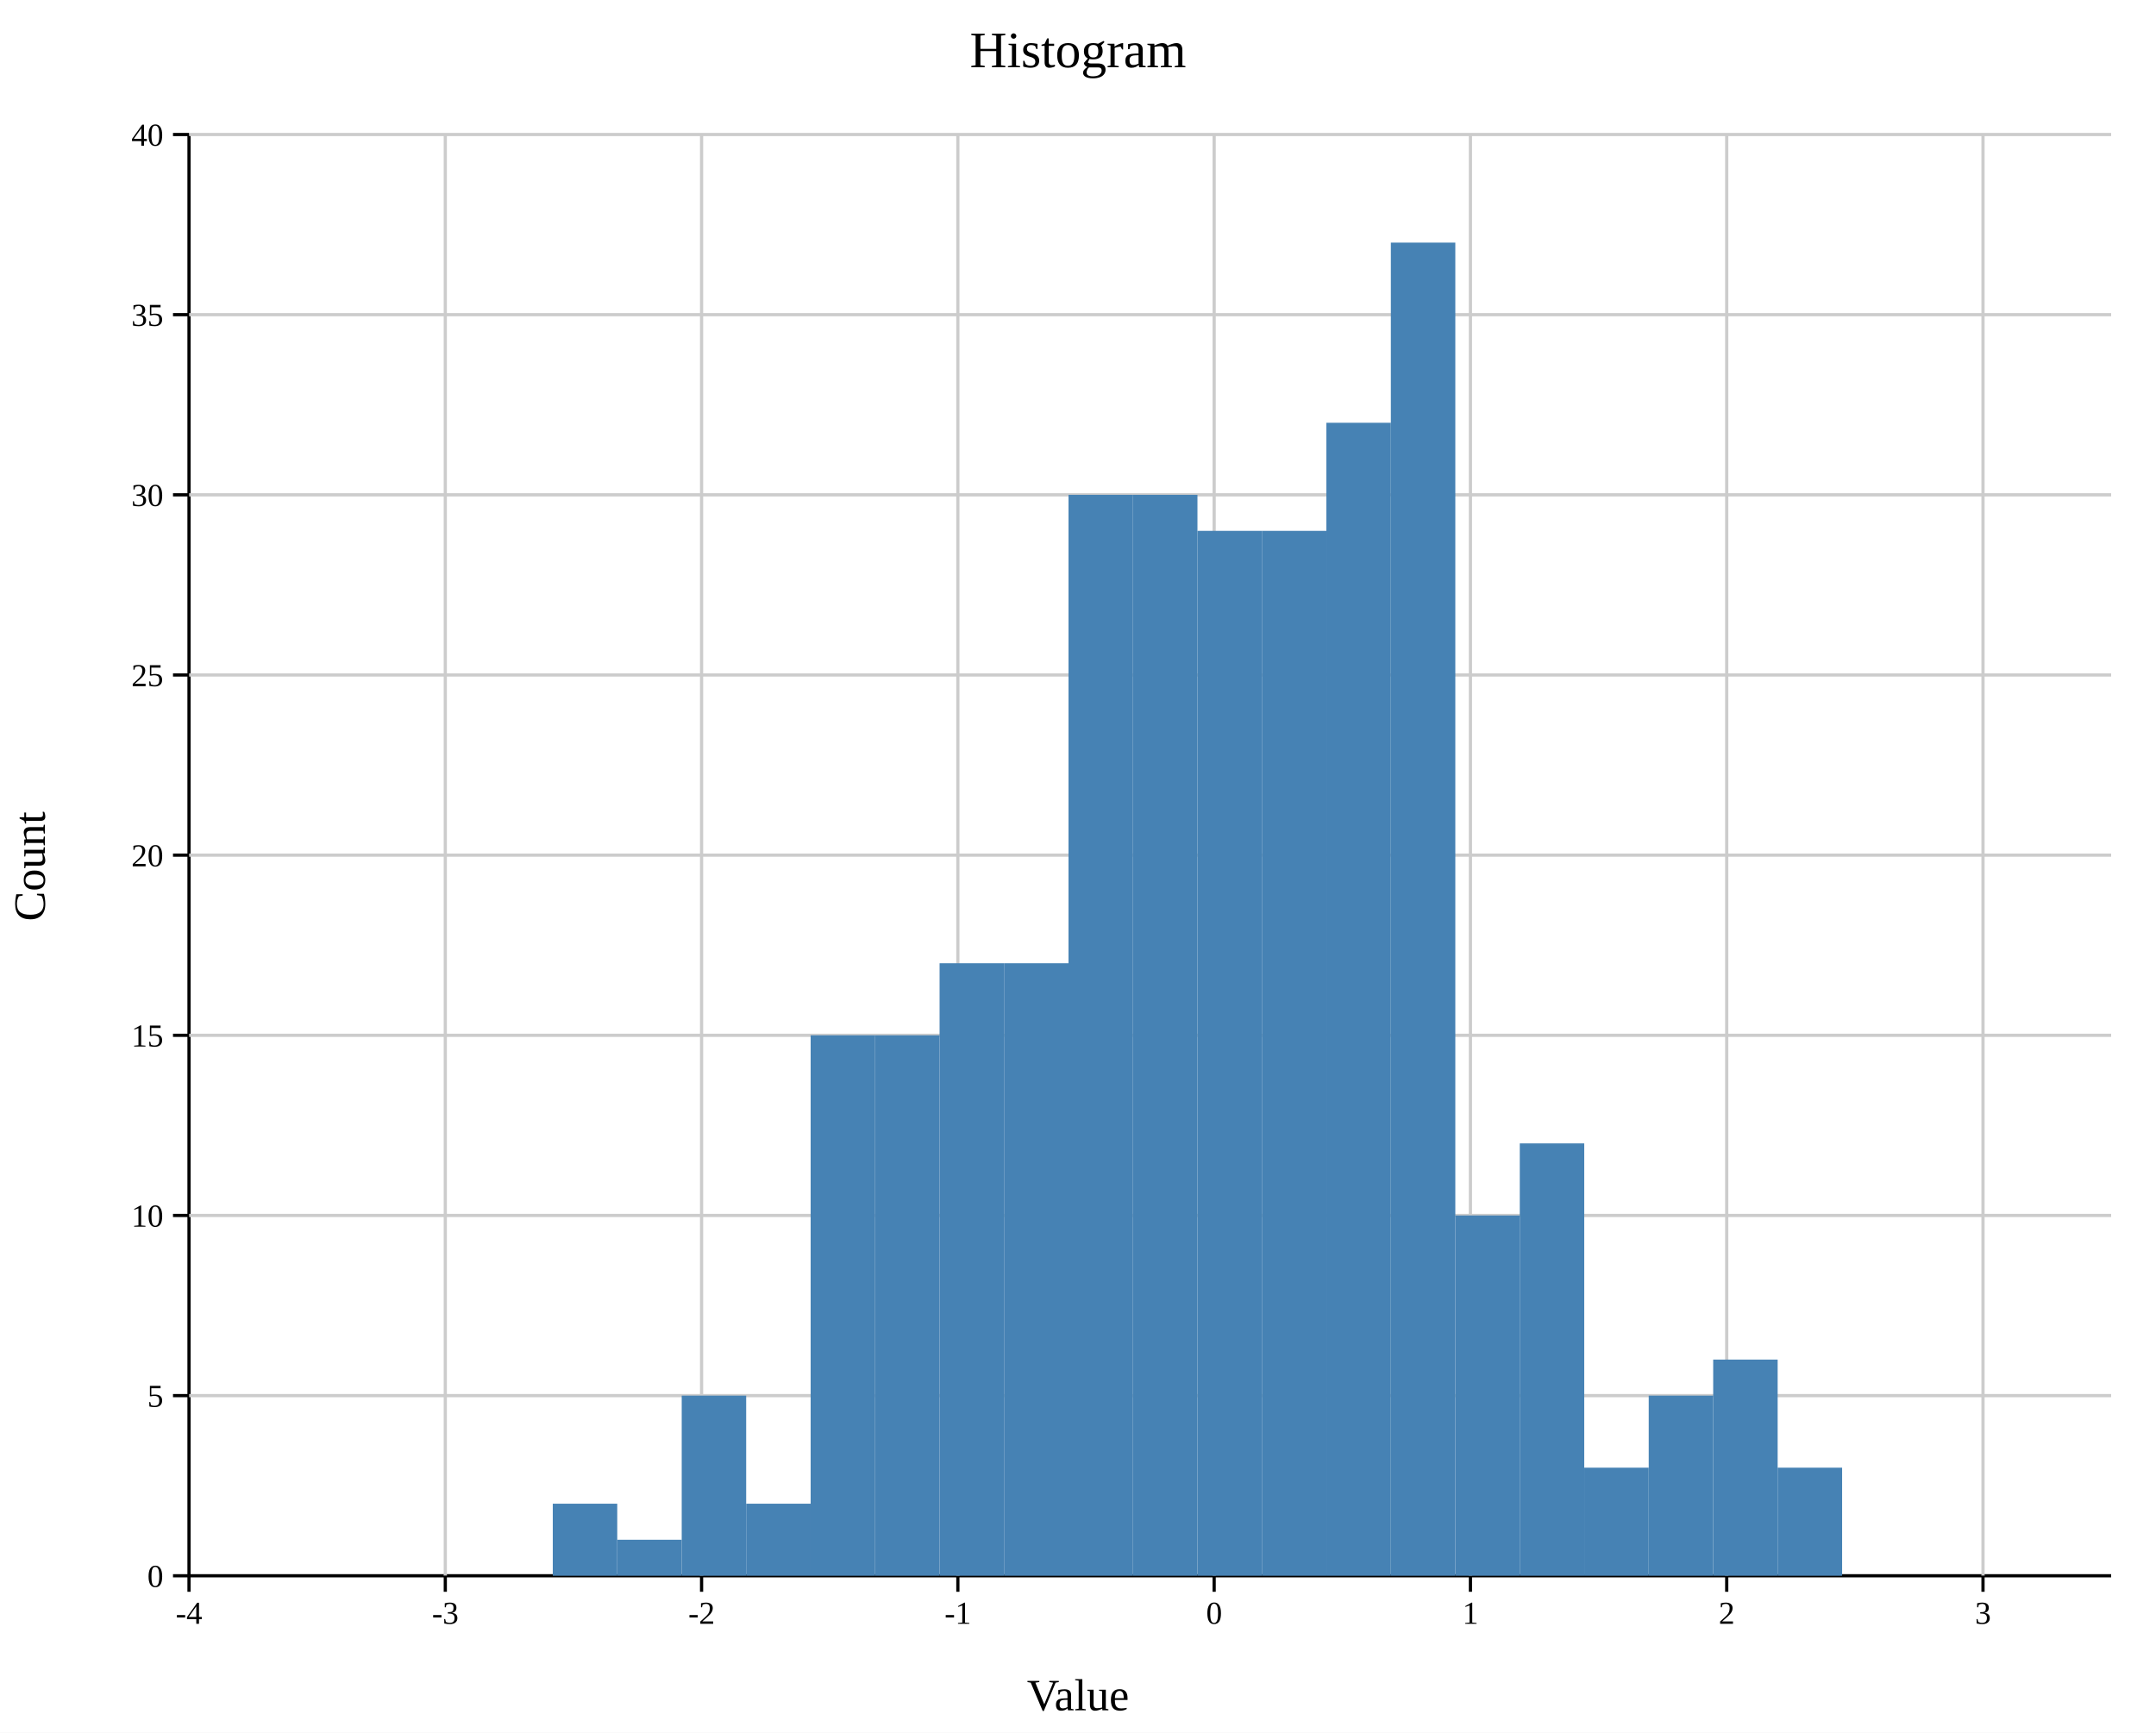
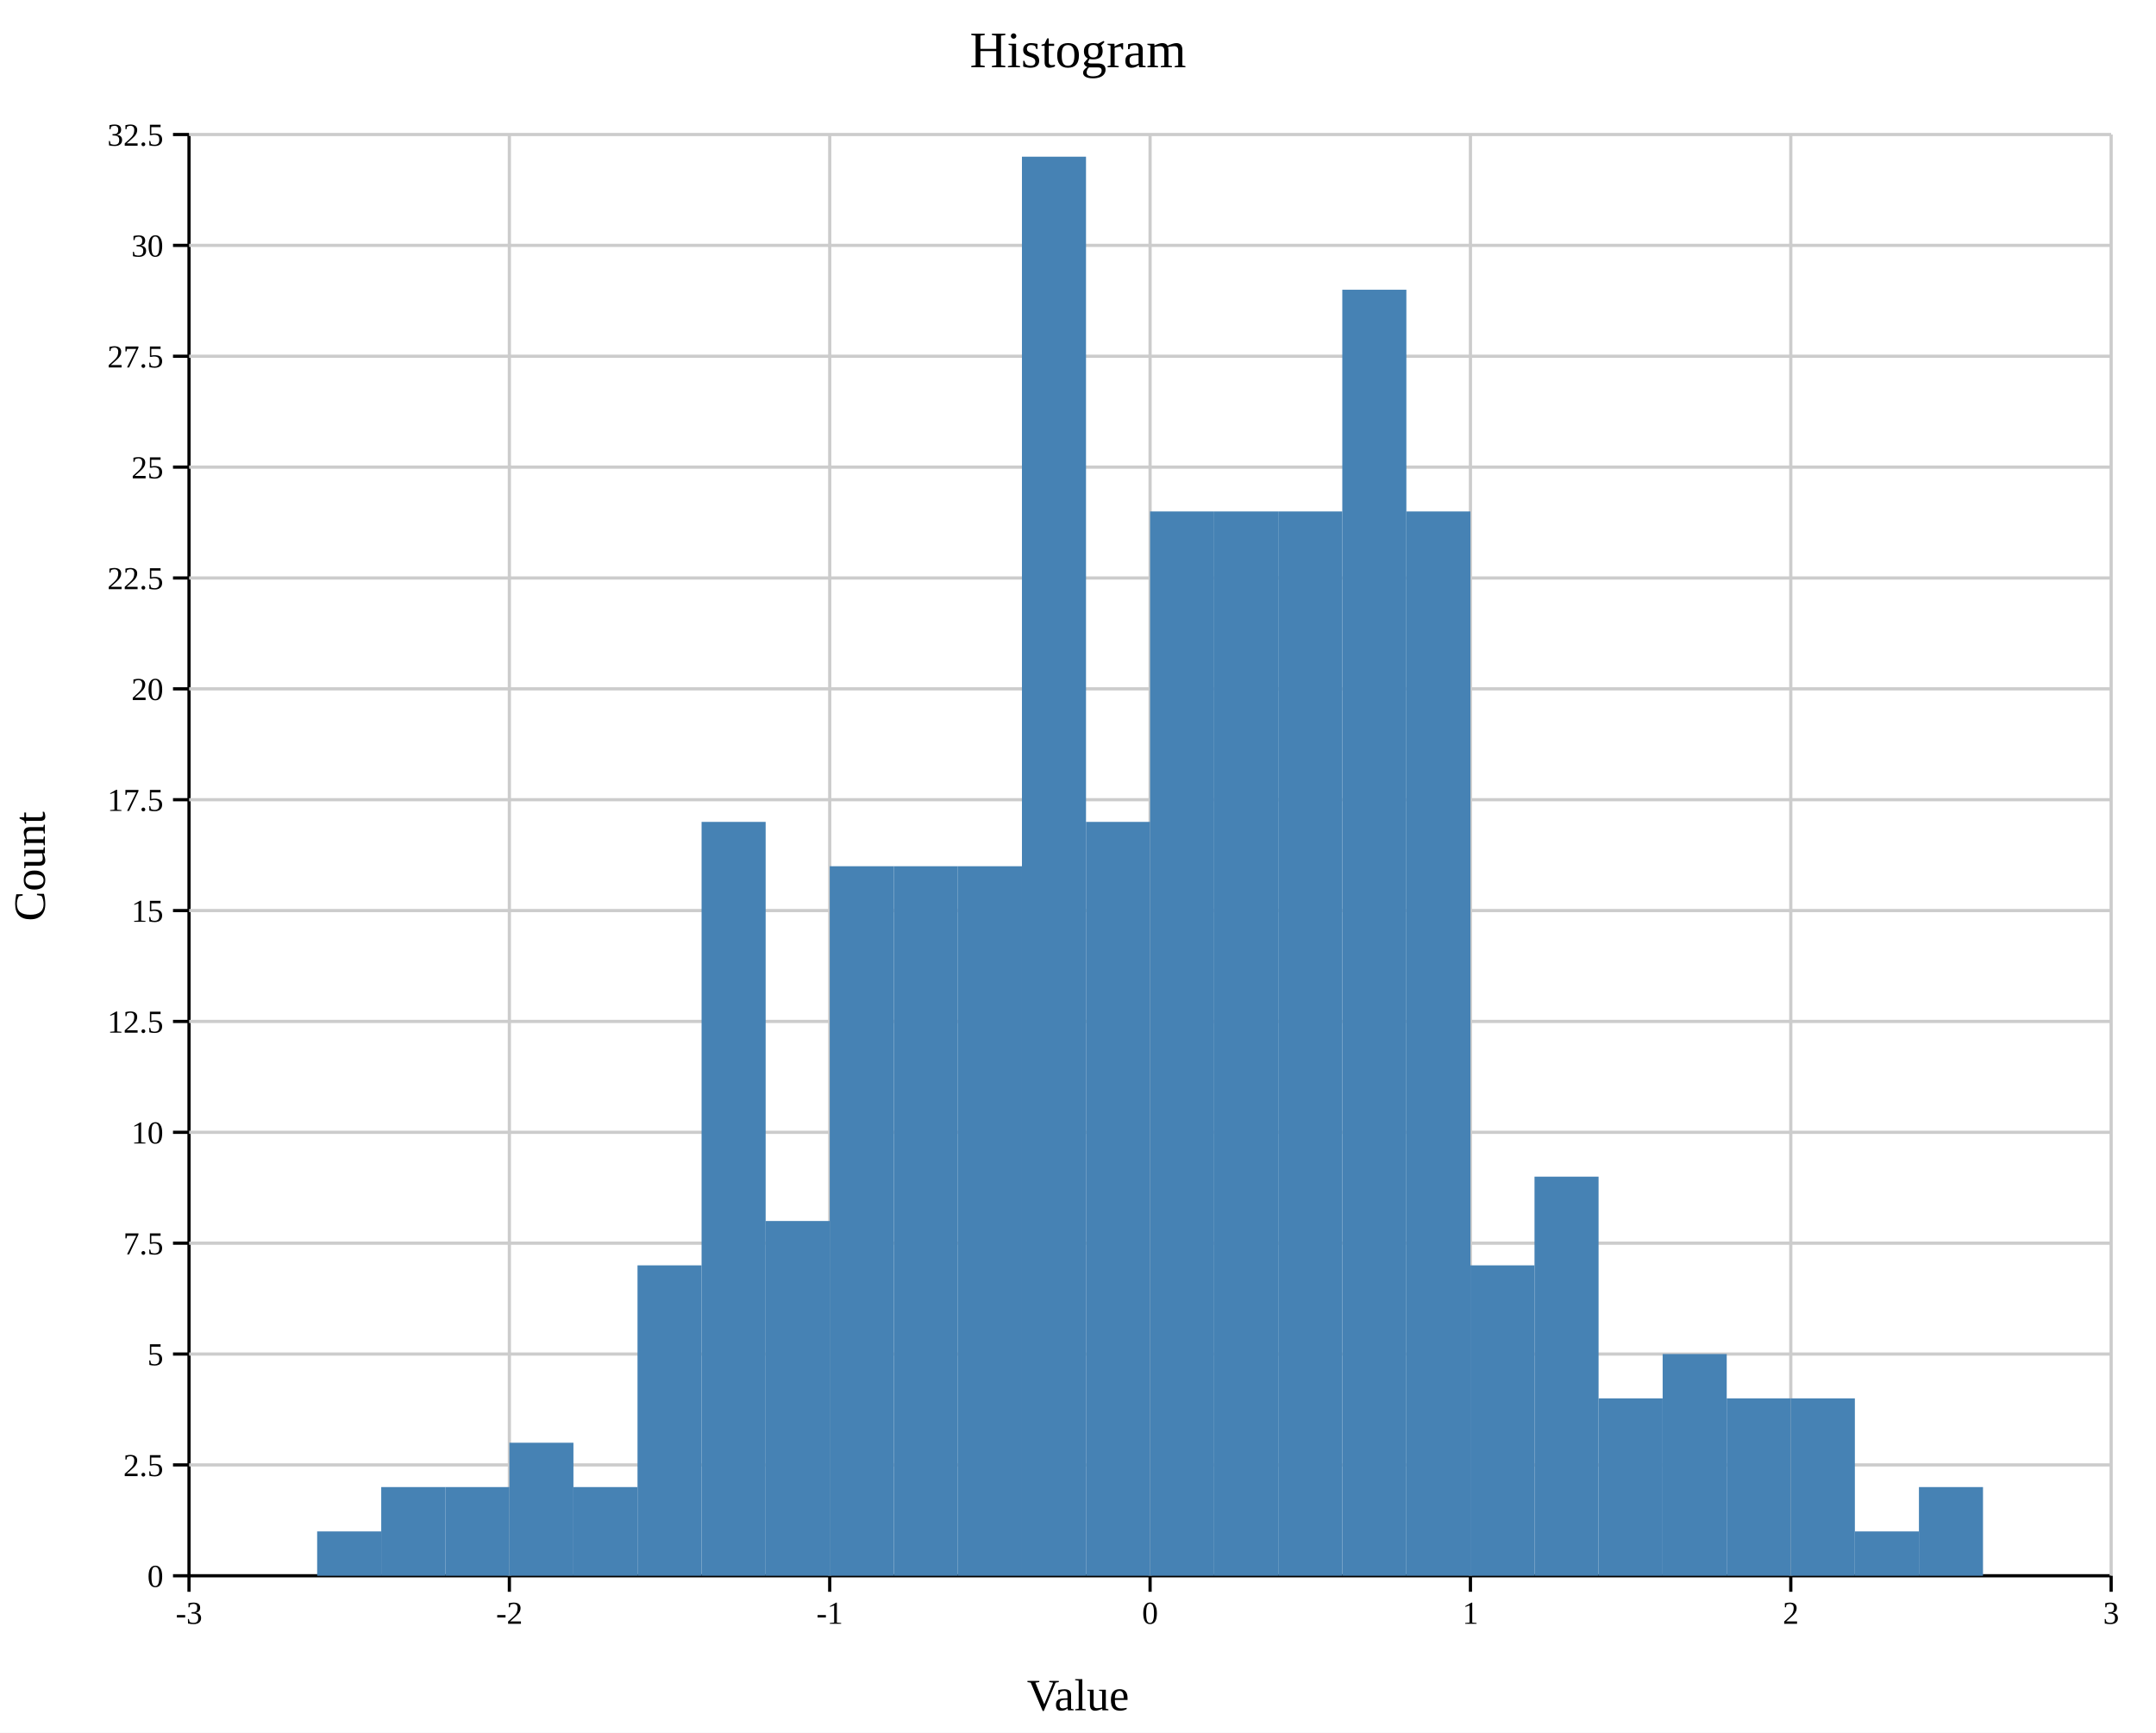
<svg xmlns="http://www.w3.org/2000/svg" width="673" height="541" fill="black">
  <rect width="100%" height="100%" fill="white" />
  <line x1="59" y1="492" x2="659" y2="492" stroke="black" stroke-width="1" />
  <line x1="59" y1="42" x2="59" y2="492" stroke="black" stroke-width="1" />
-   <line x1="139" y1="42" x2="139" y2="492" stroke="#ccc" stroke-width="1" />
-   <line x1="219" y1="42" x2="219" y2="492" stroke="#ccc" stroke-width="1" />
-   <line x1="299" y1="42" x2="299" y2="492" stroke="#ccc" stroke-width="1" />
-   <line x1="379" y1="42" x2="379" y2="492" stroke="#ccc" stroke-width="1" />
+   <line x1="159" y1="42" x2="159" y2="492" stroke="#ccc" stroke-width="1" />
+   <line x1="259" y1="42" x2="259" y2="492" stroke="#ccc" stroke-width="1" />
+   <line x1="359" y1="42" x2="359" y2="492" stroke="#ccc" stroke-width="1" />
  <line x1="459" y1="42" x2="459" y2="492" stroke="#ccc" stroke-width="1" />
-   <line x1="539" y1="42" x2="539" y2="492" stroke="#ccc" stroke-width="1" />
-   <line x1="619" y1="42" x2="619" y2="492" stroke="#ccc" stroke-width="1" />
-   <line x1="59" y1="435.75" x2="659" y2="435.75" stroke="#ccc" stroke-width="1" />
-   <line x1="59" y1="379.5" x2="659" y2="379.5" stroke="#ccc" stroke-width="1" />
-   <line x1="59" y1="323.25" x2="659" y2="323.25" stroke="#ccc" stroke-width="1" />
-   <line x1="59" y1="267" x2="659" y2="267" stroke="#ccc" stroke-width="1" />
-   <line x1="59" y1="210.75" x2="659" y2="210.75" stroke="#ccc" stroke-width="1" />
-   <line x1="59" y1="154.5" x2="659" y2="154.5" stroke="#ccc" stroke-width="1" />
-   <line x1="59" y1="98.25" x2="659" y2="98.25" stroke="#ccc" stroke-width="1" />
+   <line x1="559" y1="42" x2="559" y2="492" stroke="#ccc" stroke-width="1" />
+   <line x1="659" y1="42" x2="659" y2="492" stroke="#ccc" stroke-width="1" />
+   <line x1="59" y1="457.385" x2="659" y2="457.385" stroke="#ccc" stroke-width="1" />
+   <line x1="59" y1="422.769" x2="659" y2="422.769" stroke="#ccc" stroke-width="1" />
+   <line x1="59" y1="388.154" x2="659" y2="388.154" stroke="#ccc" stroke-width="1" />
+   <line x1="59" y1="353.538" x2="659" y2="353.538" stroke="#ccc" stroke-width="1" />
+   <line x1="59" y1="318.923" x2="659" y2="318.923" stroke="#ccc" stroke-width="1" />
+   <line x1="59" y1="284.308" x2="659" y2="284.308" stroke="#ccc" stroke-width="1" />
+   <line x1="59" y1="249.692" x2="659" y2="249.692" stroke="#ccc" stroke-width="1" />
+   <line x1="59" y1="215.077" x2="659" y2="215.077" stroke="#ccc" stroke-width="1" />
+   <line x1="59" y1="180.462" x2="659" y2="180.462" stroke="#ccc" stroke-width="1" />
+   <line x1="59" y1="145.846" x2="659" y2="145.846" stroke="#ccc" stroke-width="1" />
+   <line x1="59" y1="111.231" x2="659" y2="111.231" stroke="#ccc" stroke-width="1" />
+   <line x1="59" y1="76.615" x2="659" y2="76.615" stroke="#ccc" stroke-width="1" />
  <line x1="59" y1="42" x2="659" y2="42" stroke="#ccc" stroke-width="1" />
  <line x1="59" y1="492" x2="59" y2="497" stroke="black" stroke-width="1" />
-   <text x="59" y="507" font-size="10" text-anchor="middle">-4</text>
-   <line x1="139" y1="492" x2="139" y2="497" stroke="black" stroke-width="1" />
-   <text x="139" y="507" font-size="10" text-anchor="middle">-3</text>
-   <line x1="219" y1="492" x2="219" y2="497" stroke="black" stroke-width="1" />
-   <text x="219" y="507" font-size="10" text-anchor="middle">-2</text>
-   <line x1="299" y1="492" x2="299" y2="497" stroke="black" stroke-width="1" />
-   <text x="299" y="507" font-size="10" text-anchor="middle">-1</text>
-   <line x1="379" y1="492" x2="379" y2="497" stroke="black" stroke-width="1" />
-   <text x="379" y="507" font-size="10" text-anchor="middle">0</text>
+   <text x="59" y="507" font-size="10" text-anchor="middle">-3</text>
+   <line x1="159" y1="492" x2="159" y2="497" stroke="black" stroke-width="1" />
+   <text x="159" y="507" font-size="10" text-anchor="middle">-2</text>
+   <line x1="259" y1="492" x2="259" y2="497" stroke="black" stroke-width="1" />
+   <text x="259" y="507" font-size="10" text-anchor="middle">-1</text>
+   <line x1="359" y1="492" x2="359" y2="497" stroke="black" stroke-width="1" />
+   <text x="359" y="507" font-size="10" text-anchor="middle">0</text>
  <line x1="459" y1="492" x2="459" y2="497" stroke="black" stroke-width="1" />
  <text x="459" y="507" font-size="10" text-anchor="middle">1</text>
-   <line x1="539" y1="492" x2="539" y2="497" stroke="black" stroke-width="1" />
-   <text x="539" y="507" font-size="10" text-anchor="middle">2</text>
-   <line x1="619" y1="492" x2="619" y2="497" stroke="black" stroke-width="1" />
-   <text x="619" y="507" font-size="10" text-anchor="middle">3</text>
+   <line x1="559" y1="492" x2="559" y2="497" stroke="black" stroke-width="1" />
+   <text x="559" y="507" font-size="10" text-anchor="middle">2</text>
+   <line x1="659" y1="492" x2="659" y2="497" stroke="black" stroke-width="1" />
+   <text x="659" y="507" font-size="10" text-anchor="middle">3</text>
  <line x1="54" y1="492" x2="59" y2="492" stroke="black" stroke-width="1" />
  <text x="51" y="495.5" font-size="10" text-anchor="end">0</text>
-   <line x1="54" y1="435.75" x2="59" y2="435.75" stroke="black" stroke-width="1" />
-   <text x="51" y="439.25" font-size="10" text-anchor="end">5</text>
-   <line x1="54" y1="379.5" x2="59" y2="379.5" stroke="black" stroke-width="1" />
-   <text x="51" y="383" font-size="10" text-anchor="end">10</text>
-   <line x1="54" y1="323.25" x2="59" y2="323.25" stroke="black" stroke-width="1" />
-   <text x="51" y="326.75" font-size="10" text-anchor="end">15</text>
-   <line x1="54" y1="267" x2="59" y2="267" stroke="black" stroke-width="1" />
-   <text x="51" y="270.5" font-size="10" text-anchor="end">20</text>
-   <line x1="54" y1="210.75" x2="59" y2="210.75" stroke="black" stroke-width="1" />
-   <text x="51" y="214.25" font-size="10" text-anchor="end">25</text>
-   <line x1="54" y1="154.5" x2="59" y2="154.5" stroke="black" stroke-width="1" />
-   <text x="51" y="158" font-size="10" text-anchor="end">30</text>
-   <line x1="54" y1="98.25" x2="59" y2="98.25" stroke="black" stroke-width="1" />
-   <text x="51" y="101.75" font-size="10" text-anchor="end">35</text>
+   <line x1="54" y1="457.385" x2="59" y2="457.385" stroke="black" stroke-width="1" />
+   <text x="51" y="460.885" font-size="10" text-anchor="end">2.5</text>
+   <line x1="54" y1="422.769" x2="59" y2="422.769" stroke="black" stroke-width="1" />
+   <text x="51" y="426.269" font-size="10" text-anchor="end">5</text>
+   <line x1="54" y1="388.154" x2="59" y2="388.154" stroke="black" stroke-width="1" />
+   <text x="51" y="391.654" font-size="10" text-anchor="end">7.5</text>
+   <line x1="54" y1="353.538" x2="59" y2="353.538" stroke="black" stroke-width="1" />
+   <text x="51" y="357.038" font-size="10" text-anchor="end">10</text>
+   <line x1="54" y1="318.923" x2="59" y2="318.923" stroke="black" stroke-width="1" />
+   <text x="51" y="322.423" font-size="10" text-anchor="end">12.5</text>
+   <line x1="54" y1="284.308" x2="59" y2="284.308" stroke="black" stroke-width="1" />
+   <text x="51" y="287.808" font-size="10" text-anchor="end">15</text>
+   <line x1="54" y1="249.692" x2="59" y2="249.692" stroke="black" stroke-width="1" />
+   <text x="51" y="253.192" font-size="10" text-anchor="end">17.5</text>
+   <line x1="54" y1="215.077" x2="59" y2="215.077" stroke="black" stroke-width="1" />
+   <text x="51" y="218.577" font-size="10" text-anchor="end">20</text>
+   <line x1="54" y1="180.462" x2="59" y2="180.462" stroke="black" stroke-width="1" />
+   <text x="51" y="183.962" font-size="10" text-anchor="end">22.5</text>
+   <line x1="54" y1="145.846" x2="59" y2="145.846" stroke="black" stroke-width="1" />
+   <text x="51" y="149.346" font-size="10" text-anchor="end">25</text>
+   <line x1="54" y1="111.231" x2="59" y2="111.231" stroke="black" stroke-width="1" />
+   <text x="51" y="114.731" font-size="10" text-anchor="end">27.5</text>
+   <line x1="54" y1="76.615" x2="59" y2="76.615" stroke="black" stroke-width="1" />
+   <text x="51" y="80.115" font-size="10" text-anchor="end">30</text>
  <line x1="54" y1="42" x2="59" y2="42" stroke="black" stroke-width="1" />
-   <text x="51" y="45.5" font-size="10" text-anchor="end">40</text>
+   <text x="51" y="45.5" font-size="10" text-anchor="end">32.5</text>
  <text x="336.5" y="534" font-size="14" text-anchor="middle">Value</text>
  <text x="14" y="270.5" font-size="14" text-anchor="middle" transform="rotate(-90,14,270.5)">Count</text>
  <text x="336.5" y="21" font-size="16" text-anchor="middle">Histogram</text>
-   <rect x="172.552" y="469.5" width="20.123" height="22.5" fill="steelblue" />
-   <rect x="192.676" y="480.75" width="20.123" height="11.25" fill="steelblue" />
-   <rect x="212.799" y="435.75" width="20.123" height="56.25" fill="steelblue" />
-   <rect x="232.923" y="469.5" width="20.123" height="22.5" fill="steelblue" />
-   <rect x="253.046" y="323.25" width="20.123" height="168.75" fill="steelblue" />
-   <rect x="273.17" y="323.25" width="20.123" height="168.75" fill="steelblue" />
-   <rect x="293.293" y="300.75" width="20.123" height="191.25" fill="steelblue" />
-   <rect x="313.417" y="300.75" width="20.123" height="191.25" fill="steelblue" />
-   <rect x="333.54" y="154.5" width="20.123" height="337.5" fill="steelblue" />
-   <rect x="353.664" y="154.5" width="20.123" height="337.5" fill="steelblue" />
-   <rect x="373.787" y="165.75" width="20.123" height="326.25" fill="steelblue" />
-   <rect x="393.91" y="165.75" width="20.123" height="326.25" fill="steelblue" />
-   <rect x="414.034" y="132" width="20.123" height="360" fill="steelblue" />
-   <rect x="434.157" y="75.75" width="20.123" height="416.25" fill="steelblue" />
-   <rect x="454.281" y="379.5" width="20.123" height="112.5" fill="steelblue" />
-   <rect x="474.404" y="357" width="20.123" height="135" fill="steelblue" />
-   <rect x="494.528" y="458.25" width="20.123" height="33.75" fill="steelblue" />
-   <rect x="514.651" y="435.75" width="20.123" height="56.25" fill="steelblue" />
-   <rect x="534.775" y="424.5" width="20.123" height="67.5" fill="steelblue" />
-   <rect x="554.898" y="458.25" width="20.123" height="33.75" fill="steelblue" />
+   <rect x="59" y="492" width="20" height="0" fill="steelblue" />
+   <rect x="79" y="492" width="20" height="0" fill="steelblue" />
+   <rect x="99" y="478.154" width="20" height="13.846" fill="steelblue" />
+   <rect x="119" y="464.308" width="20" height="27.692" fill="steelblue" />
+   <rect x="139" y="464.308" width="20" height="27.692" fill="steelblue" />
+   <rect x="159" y="450.462" width="20" height="41.538" fill="steelblue" />
+   <rect x="179" y="464.308" width="20" height="27.692" fill="steelblue" />
+   <rect x="199" y="395.077" width="20" height="96.923" fill="steelblue" />
+   <rect x="219" y="256.615" width="20" height="235.385" fill="steelblue" />
+   <rect x="239" y="381.231" width="20" height="110.769" fill="steelblue" />
+   <rect x="259" y="270.462" width="20" height="221.538" fill="steelblue" />
+   <rect x="279" y="270.462" width="20" height="221.538" fill="steelblue" />
+   <rect x="299" y="270.462" width="20" height="221.538" fill="steelblue" />
+   <rect x="319" y="48.923" width="20" height="443.077" fill="steelblue" />
+   <rect x="339" y="256.615" width="20" height="235.385" fill="steelblue" />
+   <rect x="359" y="159.692" width="20" height="332.308" fill="steelblue" />
+   <rect x="379" y="159.692" width="20" height="332.308" fill="steelblue" />
+   <rect x="399" y="159.692" width="20" height="332.308" fill="steelblue" />
+   <rect x="419" y="90.462" width="20" height="401.538" fill="steelblue" />
+   <rect x="439" y="159.692" width="20" height="332.308" fill="steelblue" />
+   <rect x="459" y="395.077" width="20" height="96.923" fill="steelblue" />
+   <rect x="479" y="367.385" width="20" height="124.615" fill="steelblue" />
+   <rect x="499" y="436.615" width="20" height="55.385" fill="steelblue" />
+   <rect x="519" y="422.769" width="20" height="69.231" fill="steelblue" />
+   <rect x="539" y="436.615" width="20" height="55.385" fill="steelblue" />
+   <rect x="559" y="436.615" width="20" height="55.385" fill="steelblue" />
+   <rect x="579" y="478.154" width="20" height="13.846" fill="steelblue" />
+   <rect x="599" y="464.308" width="20" height="27.692" fill="steelblue" />
+   <rect x="619" y="492" width="20" height="0" fill="steelblue" />
+   <rect x="639" y="492" width="20" height="0" fill="steelblue" />
</svg>
